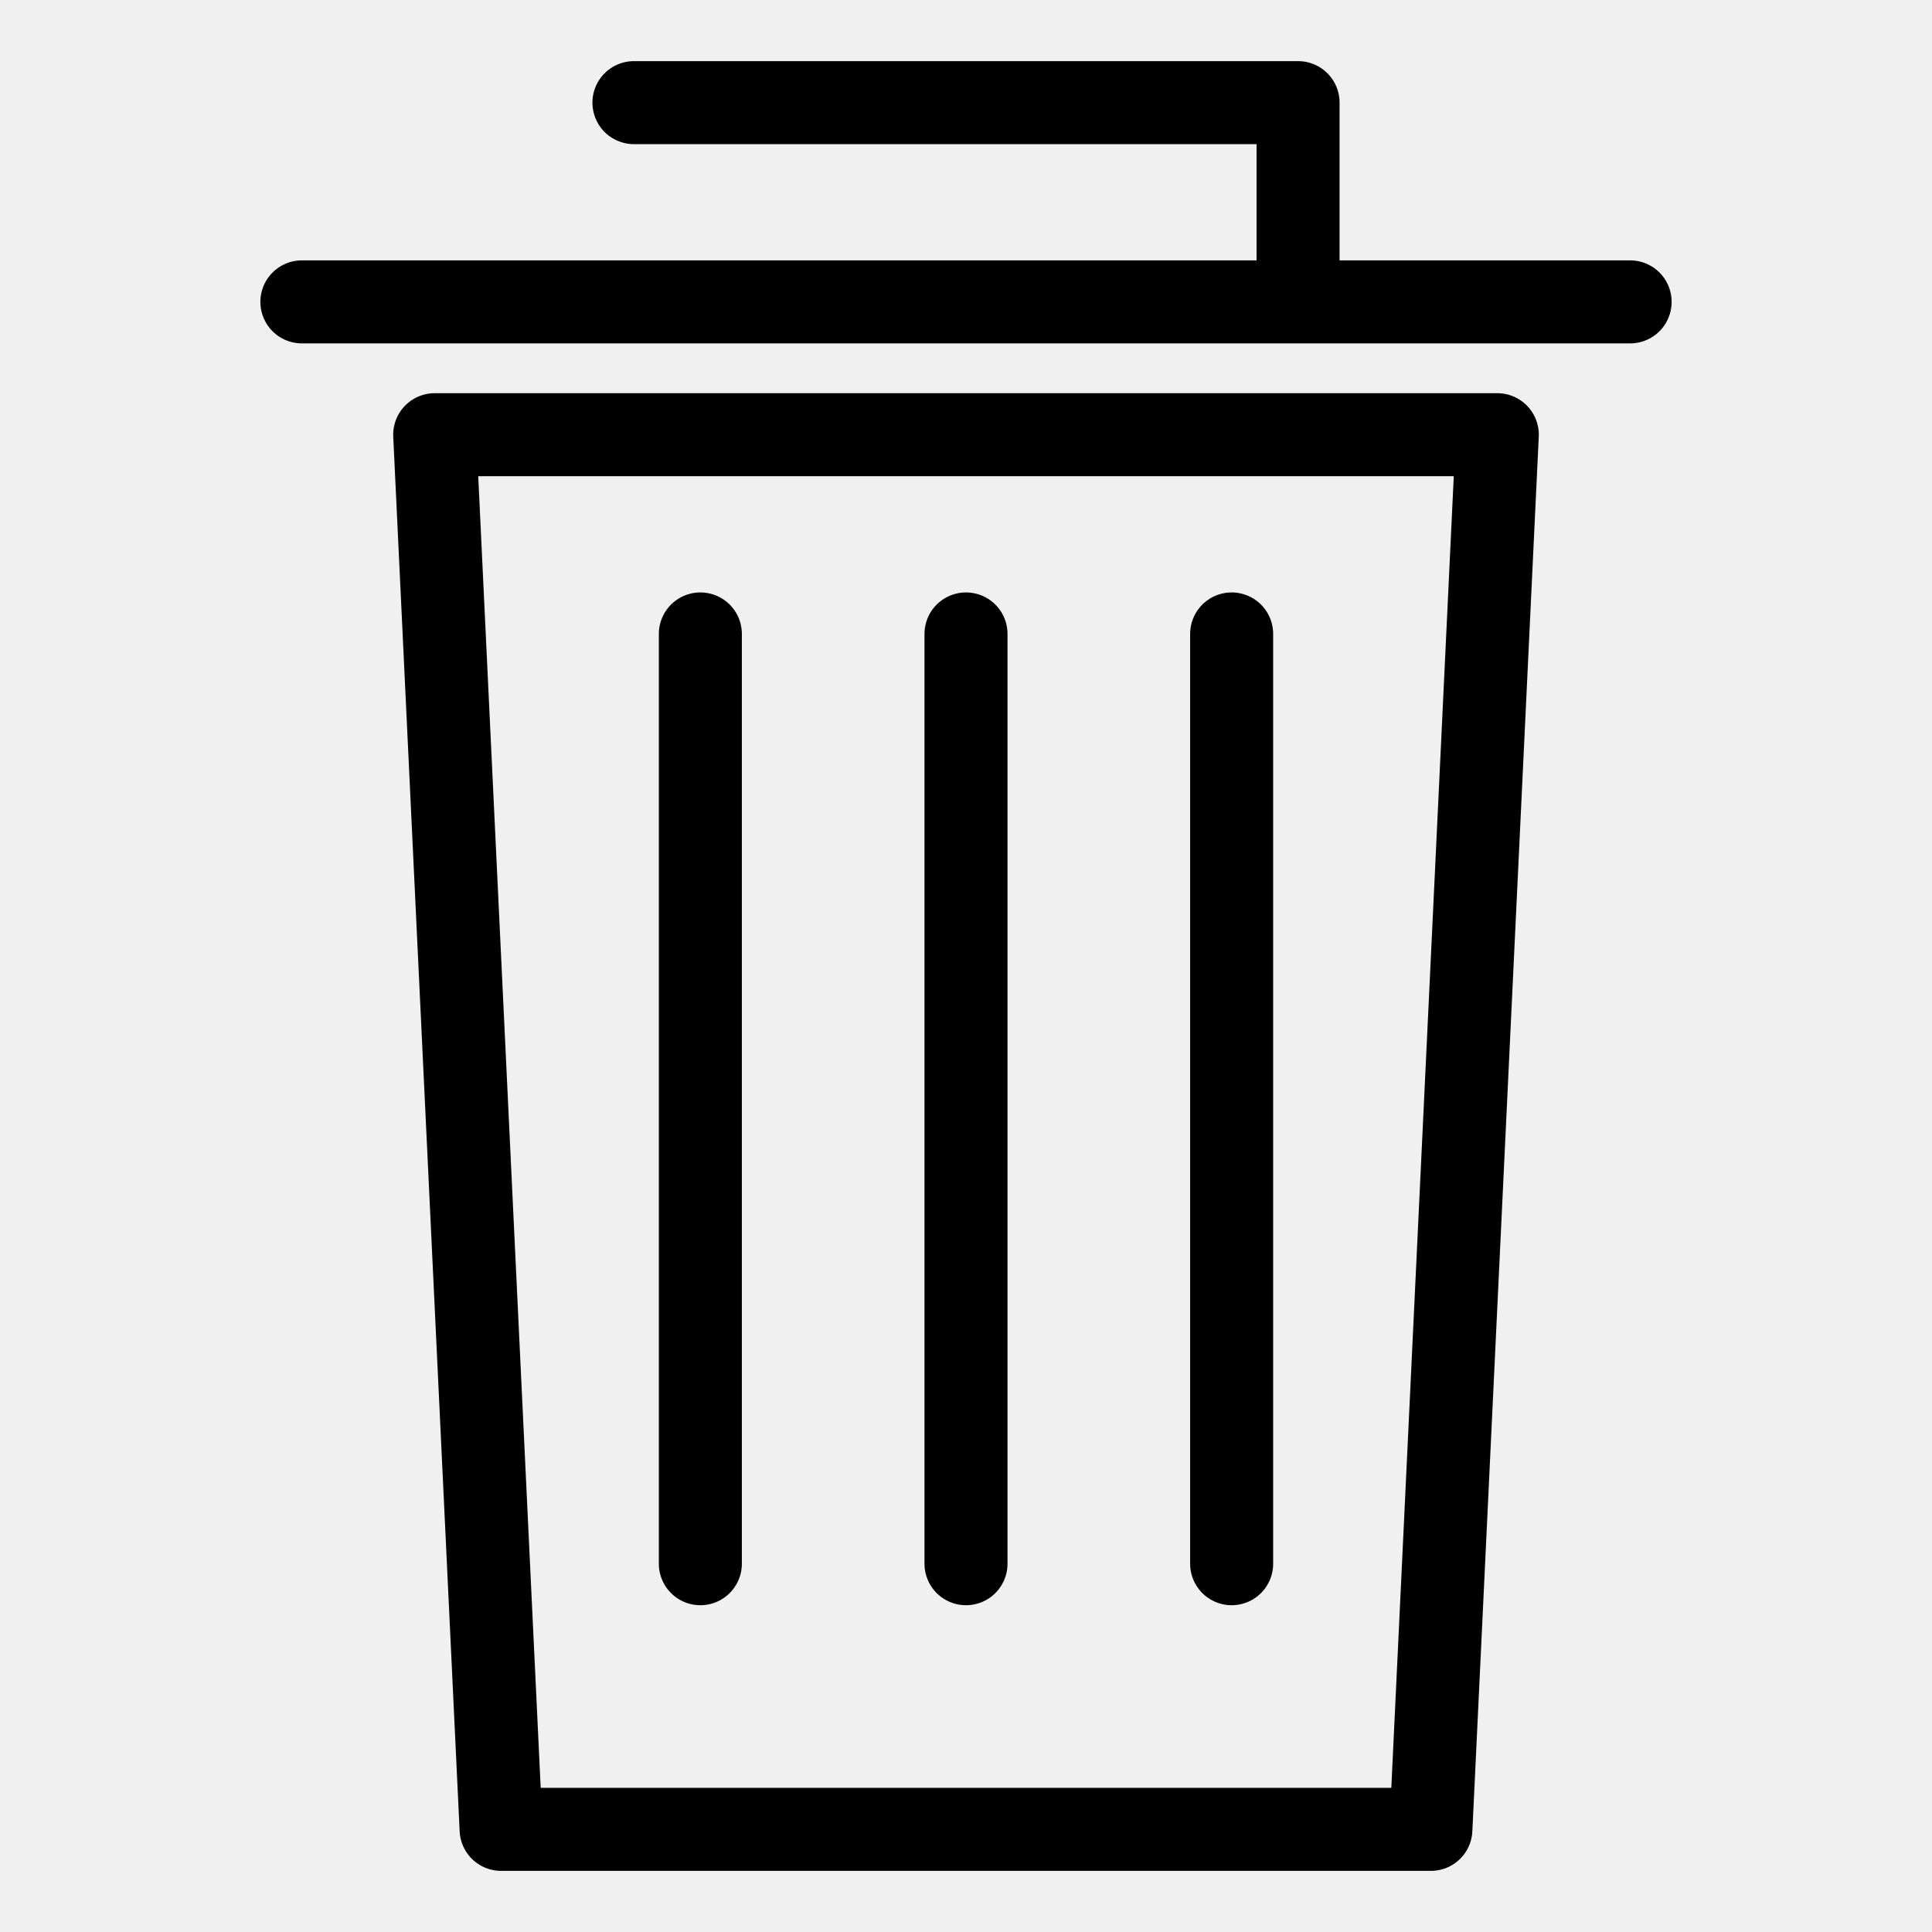
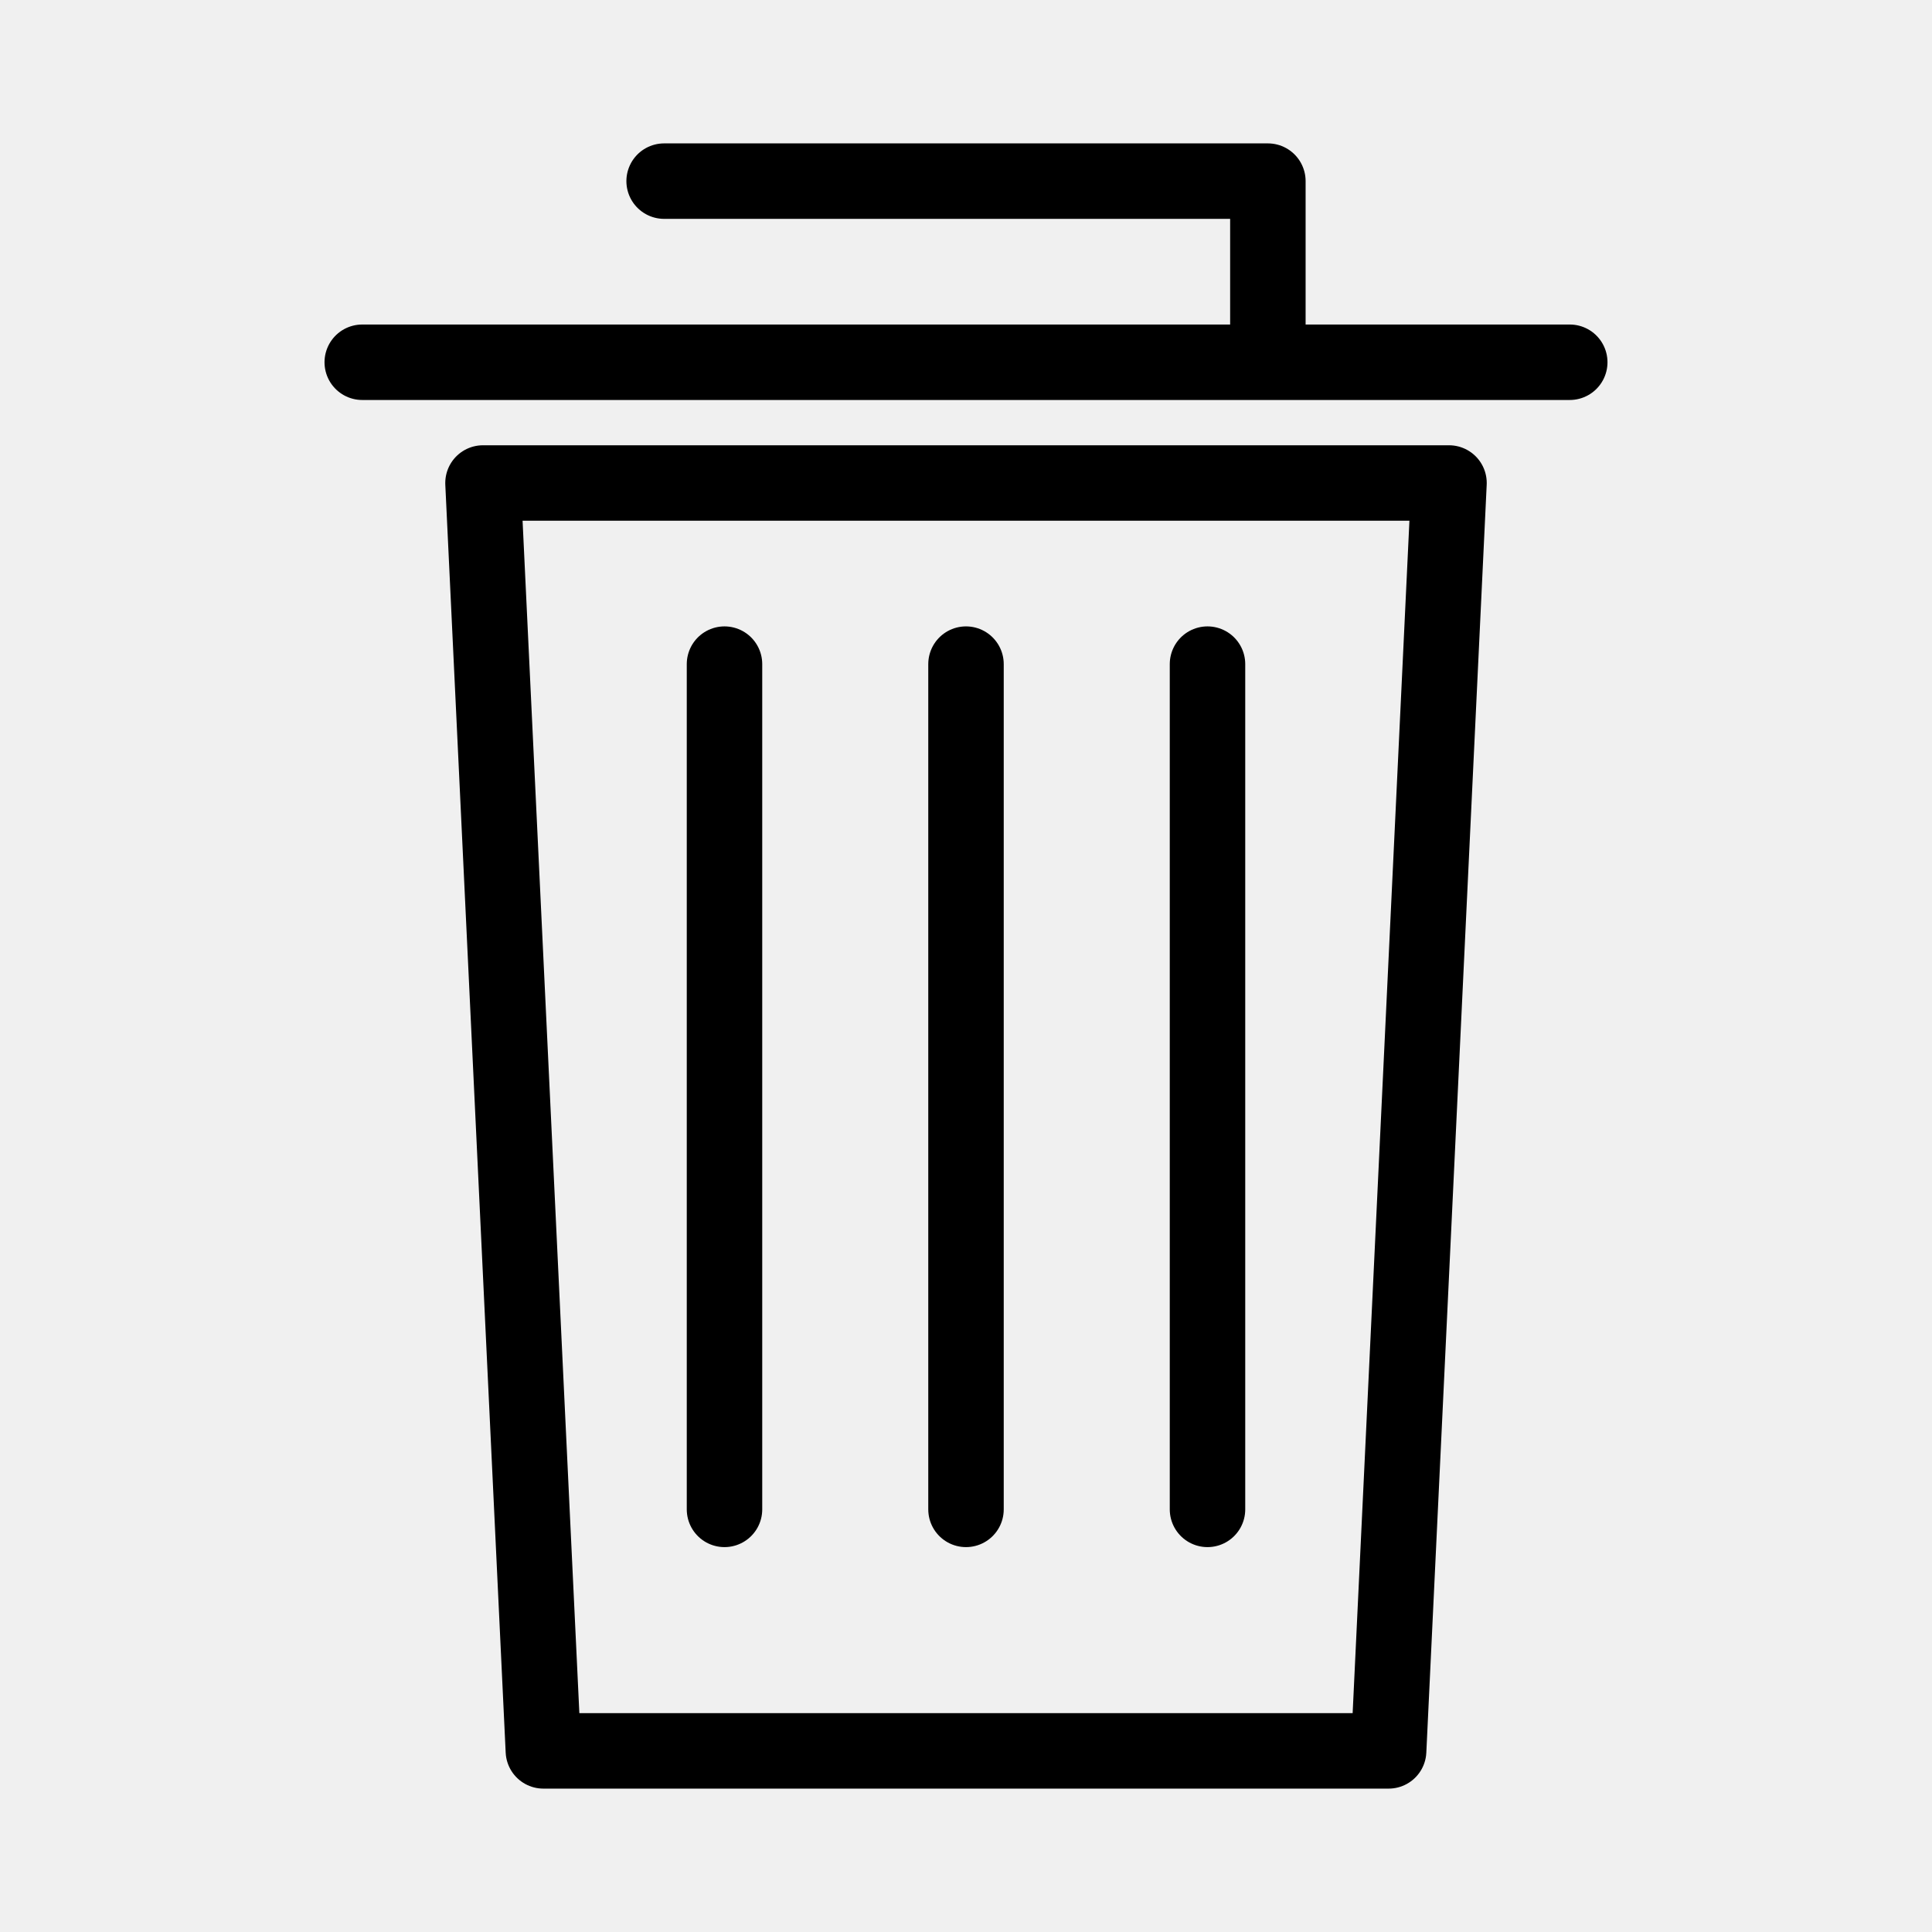
<svg xmlns="http://www.w3.org/2000/svg" width="32" height="32" viewBox="0 0 32 32" fill="none" stroke="#000000" stroke-width="1.25" stroke-linecap="round" stroke-linejoin="round" shape-rendering="geometricPrecision">
  <style>
    .classic-ink{fill:#000000;stroke:#000000;stroke-width:.25}
    .classic-paper{fill:#ffffff;stroke:none}
  </style>
-   <g transform="translate(16 16) scale(1.1) translate(-16 -16)">
+   <g transform="translate(0 0)">
    <path d="M8 8h16l-1 21H9z" />
    <path d="M6 6h20M11 3h10v3" />
    <path d="M12 11v14M16 11v14M20 11v14" />
  </g>
</svg>
